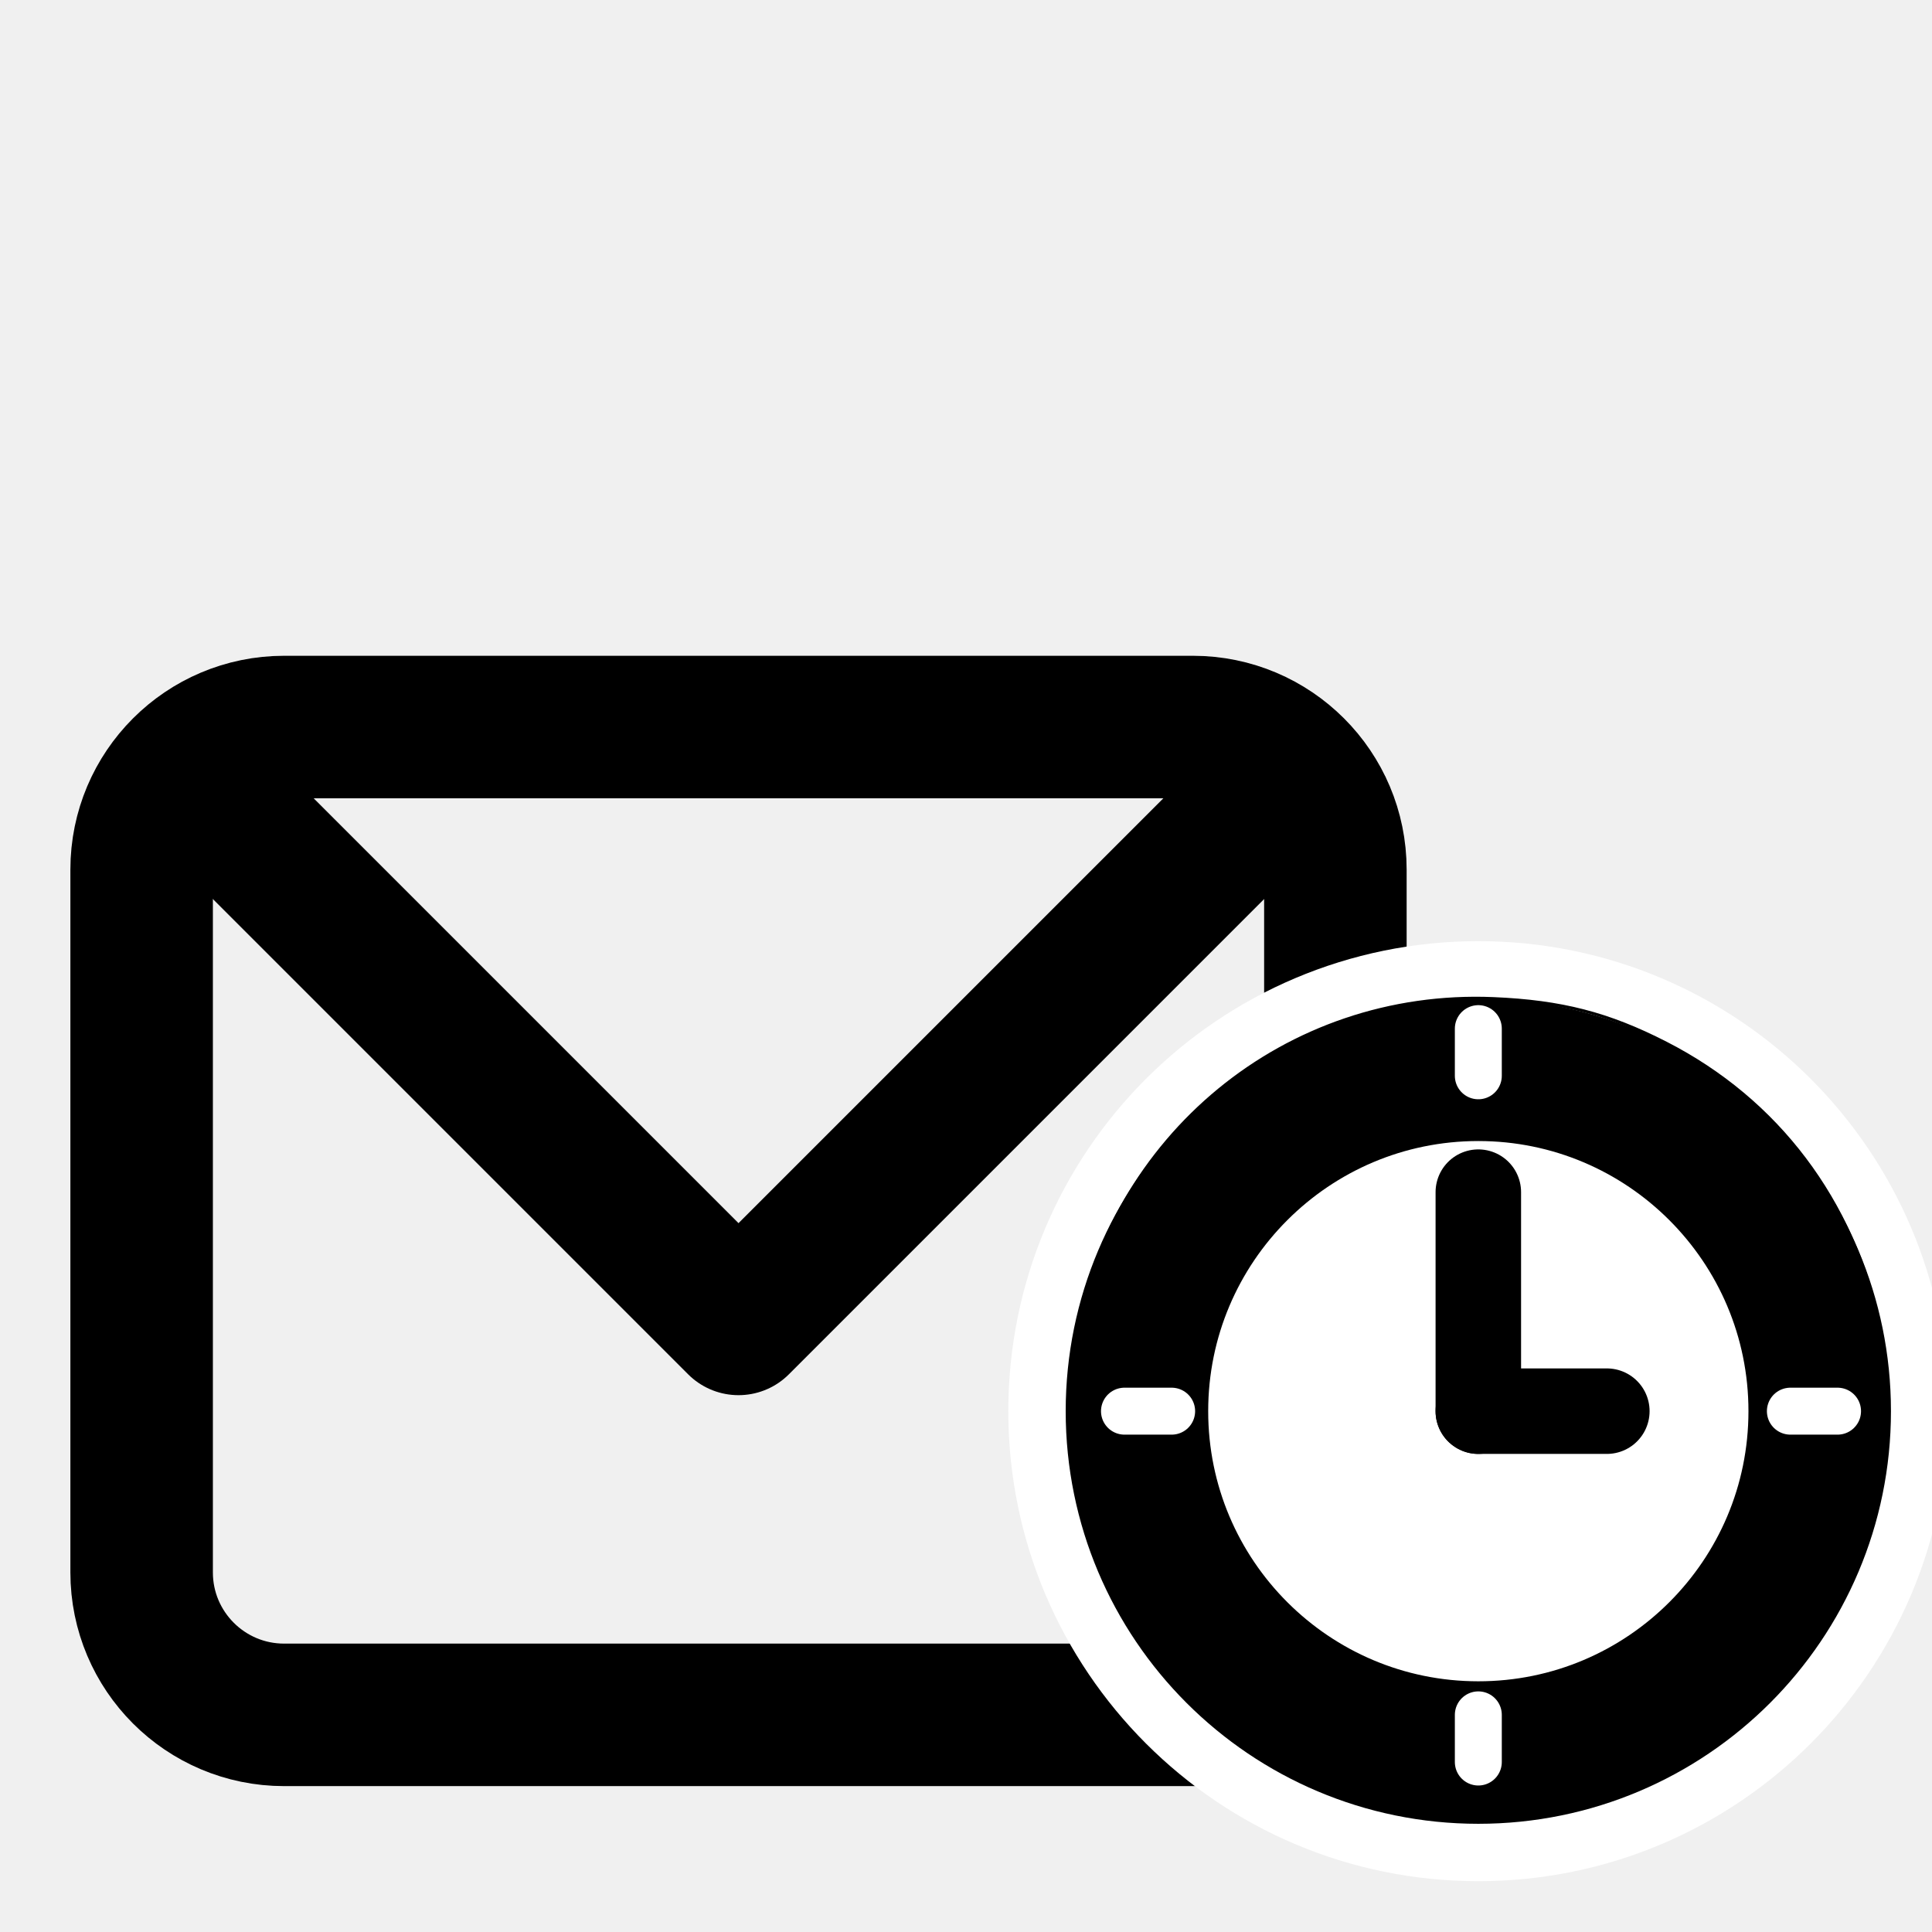
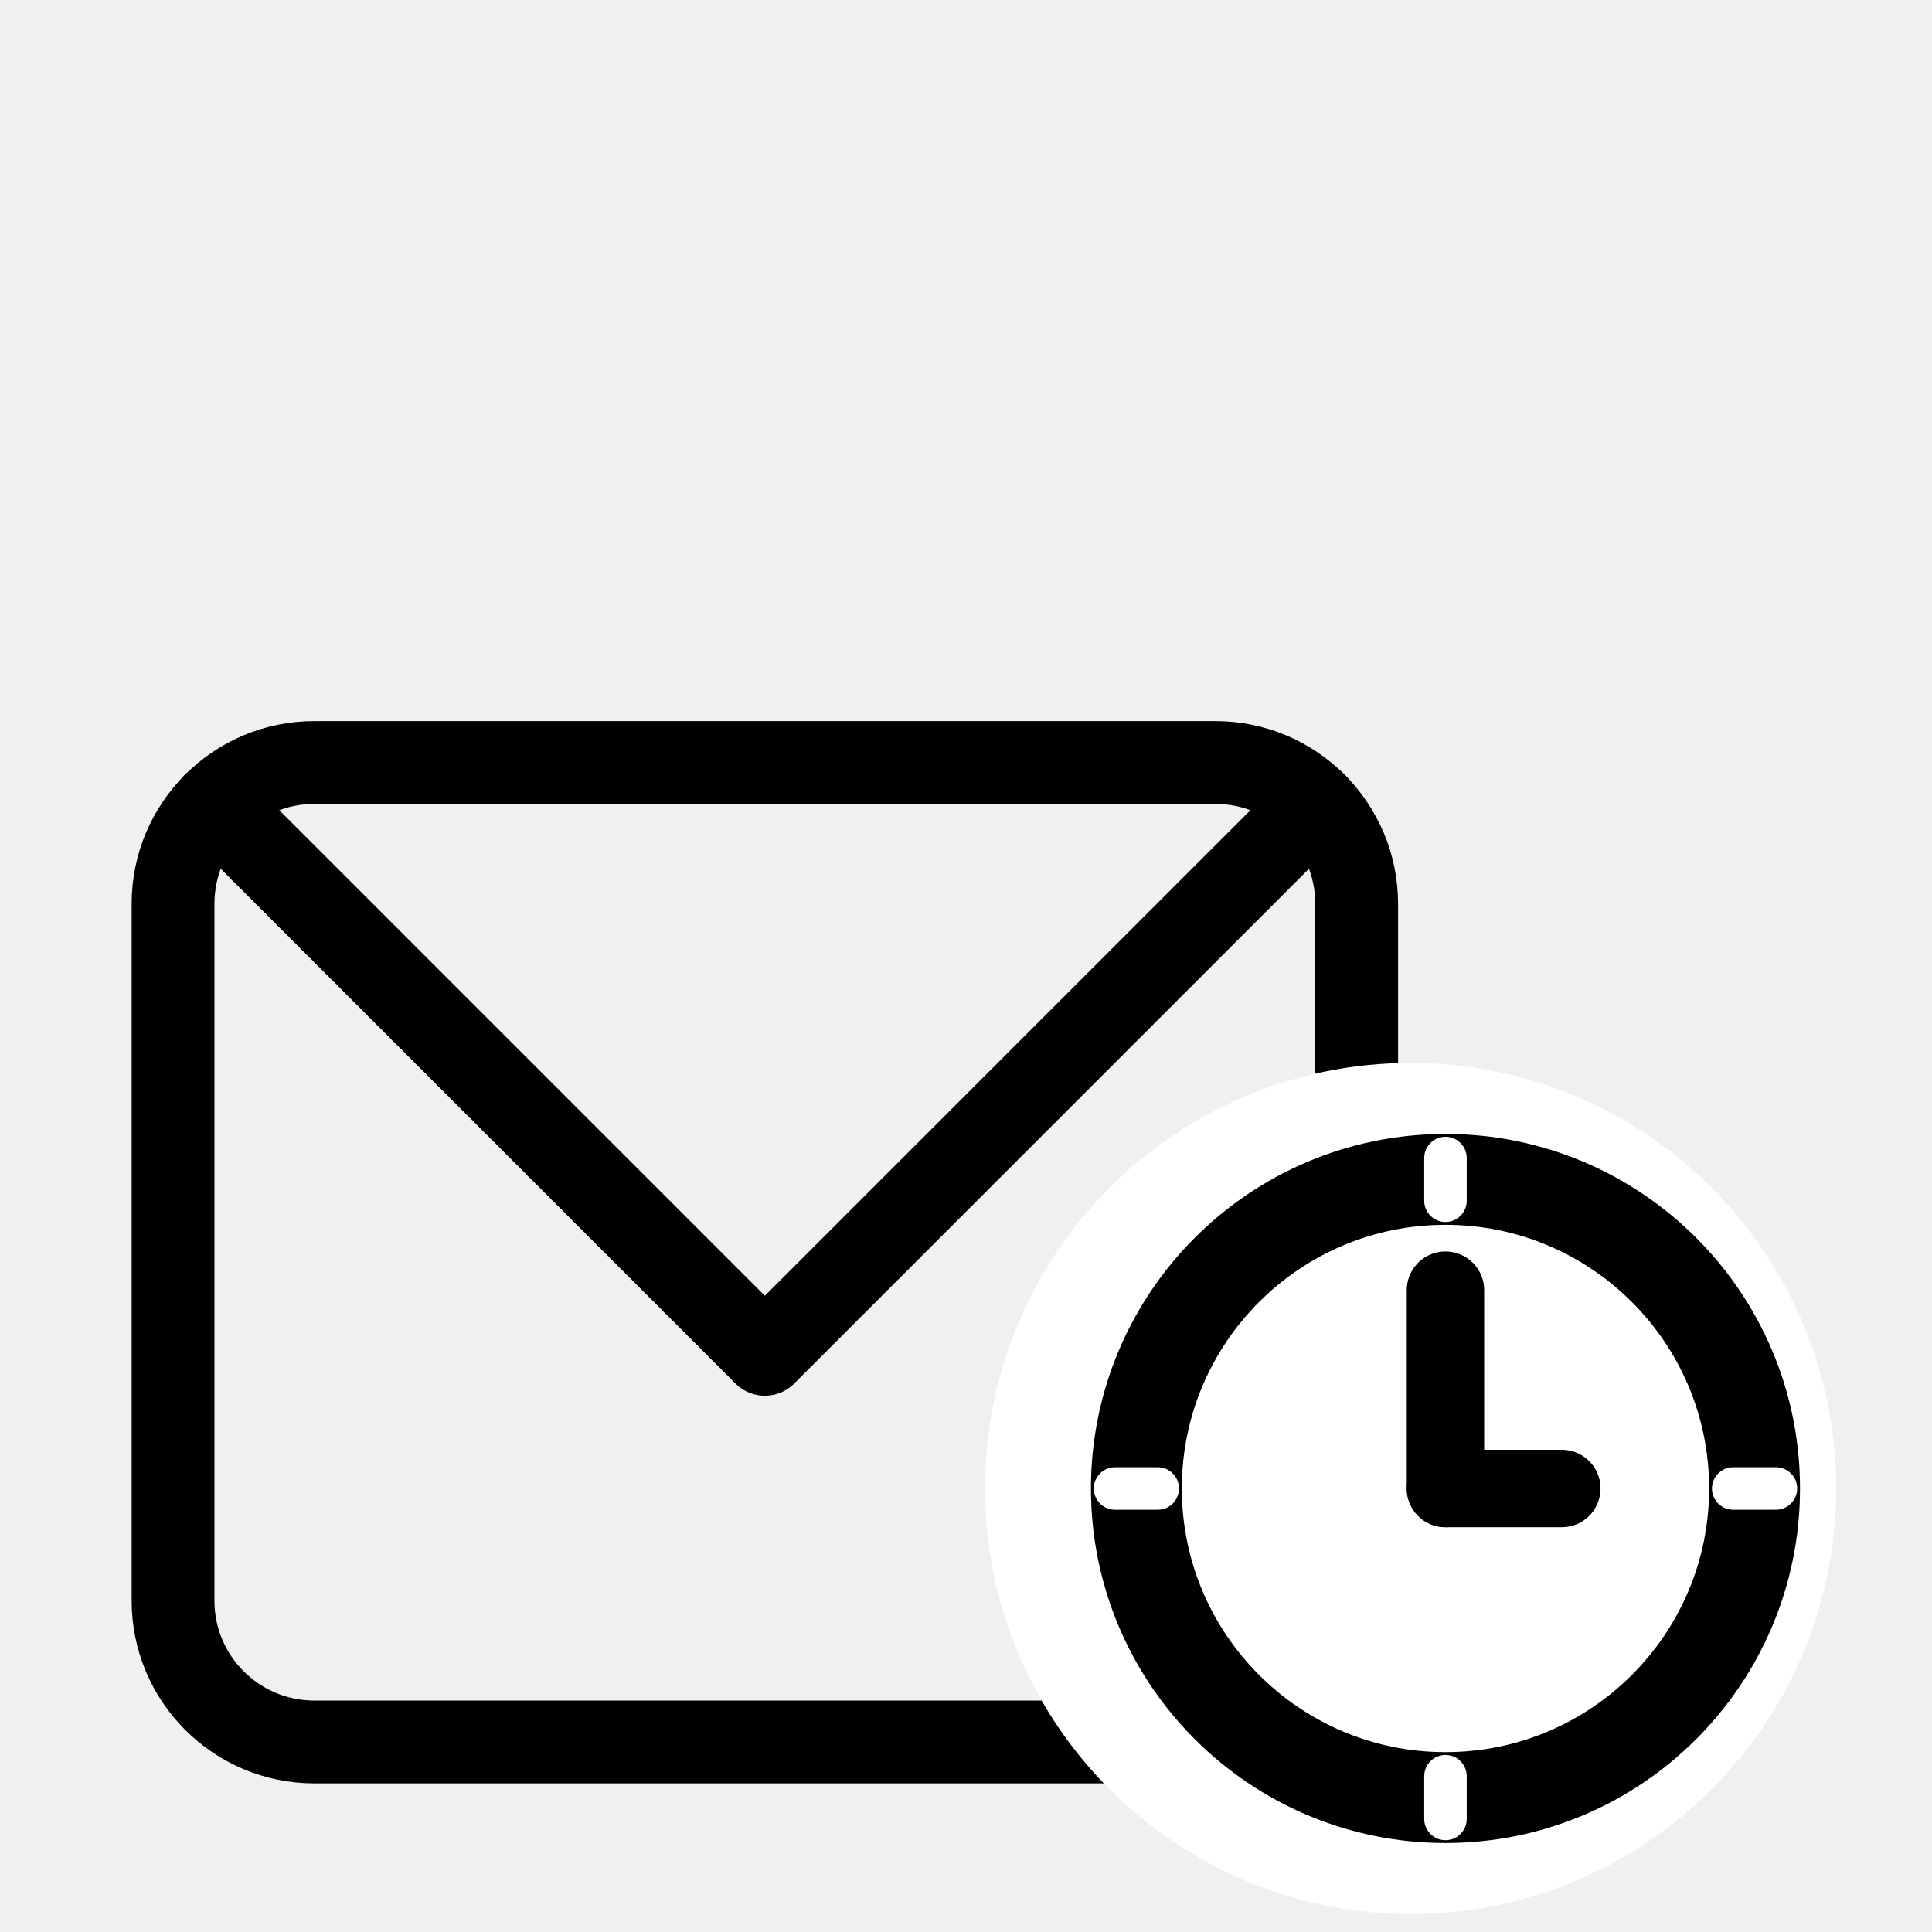
<svg xmlns="http://www.w3.org/2000/svg" id="svg4177" version="1.1" width="700" height="700" viewBox="0 0 700 700">
  <defs id="defs4181" />
-   <rect style="fill:none;fill-rule:evenodd;stroke:#000000;stroke-width:51.631;stroke-miterlimit:4;stroke-dasharray:none;stroke-opacity:1" id="rect4764" width="432.519" height="357.906" x="51.316" y="263.42" rx="51.631" />
-   <circle style="fill:#ffffff;fill-opacity:1;fill-rule:nonzero;stroke:#ffffff;stroke-width:58.811;stroke-linecap:round;stroke-linejoin:round;stroke-miterlimit:4;stroke-dasharray:none;stroke-opacity:1" id="path4937-9" cx="535.625" cy="511.292" r="140.89" />
-   <path style="fill:none;fill-opacity:1;stroke:#000000;stroke-width:1.033;stroke-opacity:1" d="m 518.005,656.875 c -62.231,-7.784 -111.464,-51.911 -126.661,-113.523 -3.782,-15.334 -4.711,-40.769 -2.075,-56.805 12.323,-74.969 76.781,-127.929 151.842,-124.759 24.644,1.041 41.58,5.405 62.492,16.103 40.424,20.68 67.854,57.027 77.627,102.859 3.011,14.122 3.001,44.039 -0.019,58.085 -11.389,52.967 -47.701,94.167 -98.15,111.361 -18.463,6.293 -45.751,9.094 -65.056,6.68 z" id="path4733" />
-   <circle style="fill:#ffffff;fill-opacity:1;fill-rule:nonzero;stroke:#000000;stroke-width:51.631;stroke-linecap:round;stroke-linejoin:round;stroke-miterlimit:4;stroke-dasharray:none;stroke-opacity:1" id="path4937" cx="535.625" cy="511.292" r="123.689" />
-   <path style="fill:none;fill-opacity:1;fill-rule:nonzero;stroke:#000000;stroke-width:51.631;stroke-linecap:butt;stroke-linejoin:round;stroke-miterlimit:4;stroke-dasharray:none;stroke-opacity:1" d="M 483.836,263.42 267.576,479.68 66.405,278.509" id="path4770" />
-   <path style="fill:none;fill-opacity:1;fill-rule:nonzero;stroke:#000000;stroke-width:30.978;stroke-linecap:round;stroke-miterlimit:4;stroke-dasharray:none;stroke-dashoffset:0;stroke-opacity:1" d="m 535.625,511.292 46.563,0" id="path4735-0" />
-   <path style="fill:none;fill-opacity:1;fill-rule:nonzero;stroke:#ffffff;stroke-width:17.01;stroke-linecap:round;stroke-miterlimit:4;stroke-dasharray:none;stroke-dashoffset:0;stroke-opacity:1" d="m 535.625,621.326 0,17.09" id="path4735-2" />
-   <path style="fill:none;fill-opacity:1;fill-rule:nonzero;stroke:#ffffff;stroke-width:17.01;stroke-linecap:round;stroke-miterlimit:4;stroke-dasharray:none;stroke-dashoffset:0;stroke-opacity:1" d="m 424.508,511.292 -17.09,0" id="path4735-2-6" />
-   <path style="fill:none;fill-opacity:1;fill-rule:nonzero;stroke:#ffffff;stroke-width:17.01;stroke-linecap:round;stroke-miterlimit:4;stroke-dasharray:none;stroke-dashoffset:0;stroke-opacity:1" d="m 665.778,511.292 -17.09,0" id="path4735-2-6-6" />
-   <path style="fill:none;fill-opacity:1;fill-rule:nonzero;stroke:#ffffff;stroke-width:17.01;stroke-linecap:round;stroke-miterlimit:4;stroke-dasharray:none;stroke-dashoffset:0;stroke-opacity:1" d="m 535.625,372.692 0,17.09" id="path4735-2-5" />
-   <path style="fill:none;fill-opacity:1;fill-rule:nonzero;stroke:#000000;stroke-width:30.978;stroke-linecap:round;stroke-miterlimit:4;stroke-dasharray:none;stroke-dashoffset:0;stroke-opacity:1" d="m 535.625,431.939 0,79.353" id="path4735" />
+   <rect style="fill:none;fill-rule:evenodd;stroke:#000000;stroke-width:30;stroke-miterlimit:4;stroke-dasharray:none;stroke-opacity:1" id="rect4764" width="428.853" height="354.872" x="62.695" y="276.275" rx="51.193" />
+   <circle style="fill:#ffffff;fill-opacity:1;fill-rule:nonzero;stroke:#ffffff;stroke-width:53.249;stroke-linecap:round;stroke-linejoin:round;stroke-miterlimit:4;stroke-dasharray:none;stroke-opacity:1" id="path4937-9" cx="511.093" cy="539.304" r="127.565" />
+   <circle style="fill:#ffffff;fill-opacity:1;fill-rule:nonzero;stroke:#000000;stroke-width:32.931;stroke-linecap:round;stroke-linejoin:round;stroke-miterlimit:4;stroke-dasharray:none;stroke-opacity:1" id="path4937" cx="523.722" cy="539.304" r="111.991" />
+   <path style="fill:none;fill-opacity:1;fill-rule:nonzero;stroke:#000000;stroke-width:28.049;stroke-linecap:round;stroke-miterlimit:4;stroke-dasharray:none;stroke-dashoffset:0;stroke-opacity:1" d="m 523.722,539.304 42.159,0" id="path4735-0" />
+   <path style="fill:none;fill-opacity:1;fill-rule:nonzero;stroke:#ffffff;stroke-width:15.401;stroke-linecap:round;stroke-miterlimit:4;stroke-dasharray:none;stroke-dashoffset:0;stroke-opacity:1" d="m 523.722,643.558 0,15.474" id="path4735-2" />
+   <path style="fill:none;fill-opacity:1;fill-rule:nonzero;stroke:#ffffff;stroke-width:15.401;stroke-linecap:round;stroke-miterlimit:4;stroke-dasharray:none;stroke-dashoffset:0;stroke-opacity:1" d="m 419.468,539.304 -15.474,0" id="path4735-2-6" />
+   <path style="fill:none;fill-opacity:1;fill-rule:nonzero;stroke:#ffffff;stroke-width:15.401;stroke-linecap:round;stroke-miterlimit:4;stroke-dasharray:none;stroke-dashoffset:0;stroke-opacity:1" d="m 643.449,539.304 -15.474,0" id="path4735-2-6-6" />
+   <path style="fill:none;fill-opacity:1;fill-rule:nonzero;stroke:#ffffff;stroke-width:15.401;stroke-linecap:round;stroke-miterlimit:4;stroke-dasharray:none;stroke-dashoffset:0;stroke-opacity:1" d="m 523.722,419.576 0,15.474" id="path4735-2-5" />
+   <path style="fill:none;fill-opacity:1;fill-rule:nonzero;stroke:#000000;stroke-width:28.049;stroke-linecap:round;stroke-miterlimit:4;stroke-dasharray:none;stroke-dashoffset:0;stroke-opacity:1" d="m 523.722,467.456 0,71.848" id="path4735" />
+   <path style="fill:none;fill-opacity:1;fill-rule:nonzero;stroke:#000000;stroke-width:30;stroke-linecap:round;stroke-linejoin:round;stroke-miterlimit:4;stroke-dasharray:none;stroke-opacity:1" d="M 77.656,291.236 277.121,490.701 476.586,291.236" id="path4147" />
+   <g id="layer2" style="display:none">
+     <path style="fill:none;fill-rule:evenodd;stroke:#b4b4b4;stroke-width:30.979;stroke-miterlimit:4;stroke-dasharray:none;stroke-opacity:1" d="m 496.138,306.174 0,274.156 c 0,28.604 -23.027,51.631 -51.631,51.631 l -329.26,0 c -28.604,0 -51.631,-23.027 -51.631,-51.631 l 0,-274.156" id="path4797" />
+     <circle style="fill:#ffffff;fill-opacity:1;fill-rule:nonzero;stroke:none;stroke-width:1;stroke-linecap:round;stroke-linejoin:round;stroke-miterlimit:4;stroke-dasharray:none;stroke-opacity:1" id="path4837-6" cx="509.831" cy="546.78" r="155.006" />
+     <path style="fill:none;fill-opacity:1;fill-rule:nonzero;stroke:#b4b4b4;stroke-width:30.979;stroke-linecap:round;stroke-linejoin:round;stroke-miterlimit:4;stroke-dasharray:none;stroke-opacity:1" d="M 496.138,306.174 279.877,89.913 63.616,306.174" id="path4770" />
+     <path style="fill:none;fill-opacity:1;fill-rule:nonzero;stroke:#b4b4b4;stroke-width:20.652;stroke-linecap:round;stroke-linejoin:round;stroke-miterlimit:4;stroke-dasharray:none;stroke-opacity:1" d="M 496.138,306.174 279.877,522.435 63.616,306.174" id="path4770-8" />
+     <path style="fill:#b4b4b4;fill-opacity:1;stroke:none;stroke-opacity:1" d="m 511.037,667.638 c -53.023,-6.632 -94.972,-44.23 -107.92,-96.726 -3.223,-13.065 -4.014,-34.737 -1.768,-48.4 10.5,-63.877 65.42,-109.001 129.376,-106.3 20.998,0.887 35.428,4.605 53.246,13.721 34.443,17.62 57.815,48.589 66.141,87.64 2.566,12.032 2.557,37.523 -0.016,49.49 -9.704,45.13 -40.644,80.234 -83.628,94.884 -15.731,5.362 -38.982,7.749 -55.43,5.691 z" id="path4733" />
+     <path style="fill:none;fill-opacity:1;fill-rule:nonzero;stroke:#ffffff;stroke-width:50;stroke-linecap:round;stroke-miterlimit:4;stroke-dasharray:none;stroke-dashoffset:0;stroke-opacity:1" d="m 526.05,475.229 0,66.366" id="path4735-26" />
+     <circle style="fill:#ffffff;fill-opacity:1;fill-rule:nonzero;stroke:none;stroke-width:50;stroke-linecap:round;stroke-miterlimit:4;stroke-dasharray:none;stroke-dashoffset:0;stroke-opacity:1" id="path4752" cx="526.05" cy="614.258" r="27.5" />
+     <path style="fill:none;fill-opacity:1;fill-rule:nonzero;stroke:#b4b4b4;stroke-width:20.652;stroke-linecap:round;stroke-linejoin:round;stroke-miterlimit:4;stroke-dasharray:none;stroke-opacity:1" d="M 112.895,131.631 67.502,89.85" id="path4219" />
+     <path style="fill:none;fill-opacity:1;fill-rule:nonzero;stroke:#b4b4b4;stroke-width:20.652;stroke-linecap:round;stroke-linejoin:round;stroke-miterlimit:4;stroke-dasharray:none;stroke-opacity:1" d="M 199.007,68.286 173.684,12.944" id="path4223-2" />
+     <path style="fill:none;fill-opacity:1;fill-rule:nonzero;stroke:#b4b4b4;stroke-width:20.652;stroke-linecap:round;stroke-linejoin:round;stroke-miterlimit:4;stroke-dasharray:none;stroke-opacity:1" d="M 435.253,131.631 480.645,89.85" id="path4219-0" />
+     <path style="fill:none;fill-opacity:1;fill-rule:nonzero;stroke:#b4b4b4;stroke-width:20.652;stroke-linecap:round;stroke-linejoin:round;stroke-miterlimit:4;stroke-dasharray:none;stroke-opacity:1" d="M 367.624,68.286 392.947,12.944" id="path4223-2-4" />
+   </g>
</svg>
